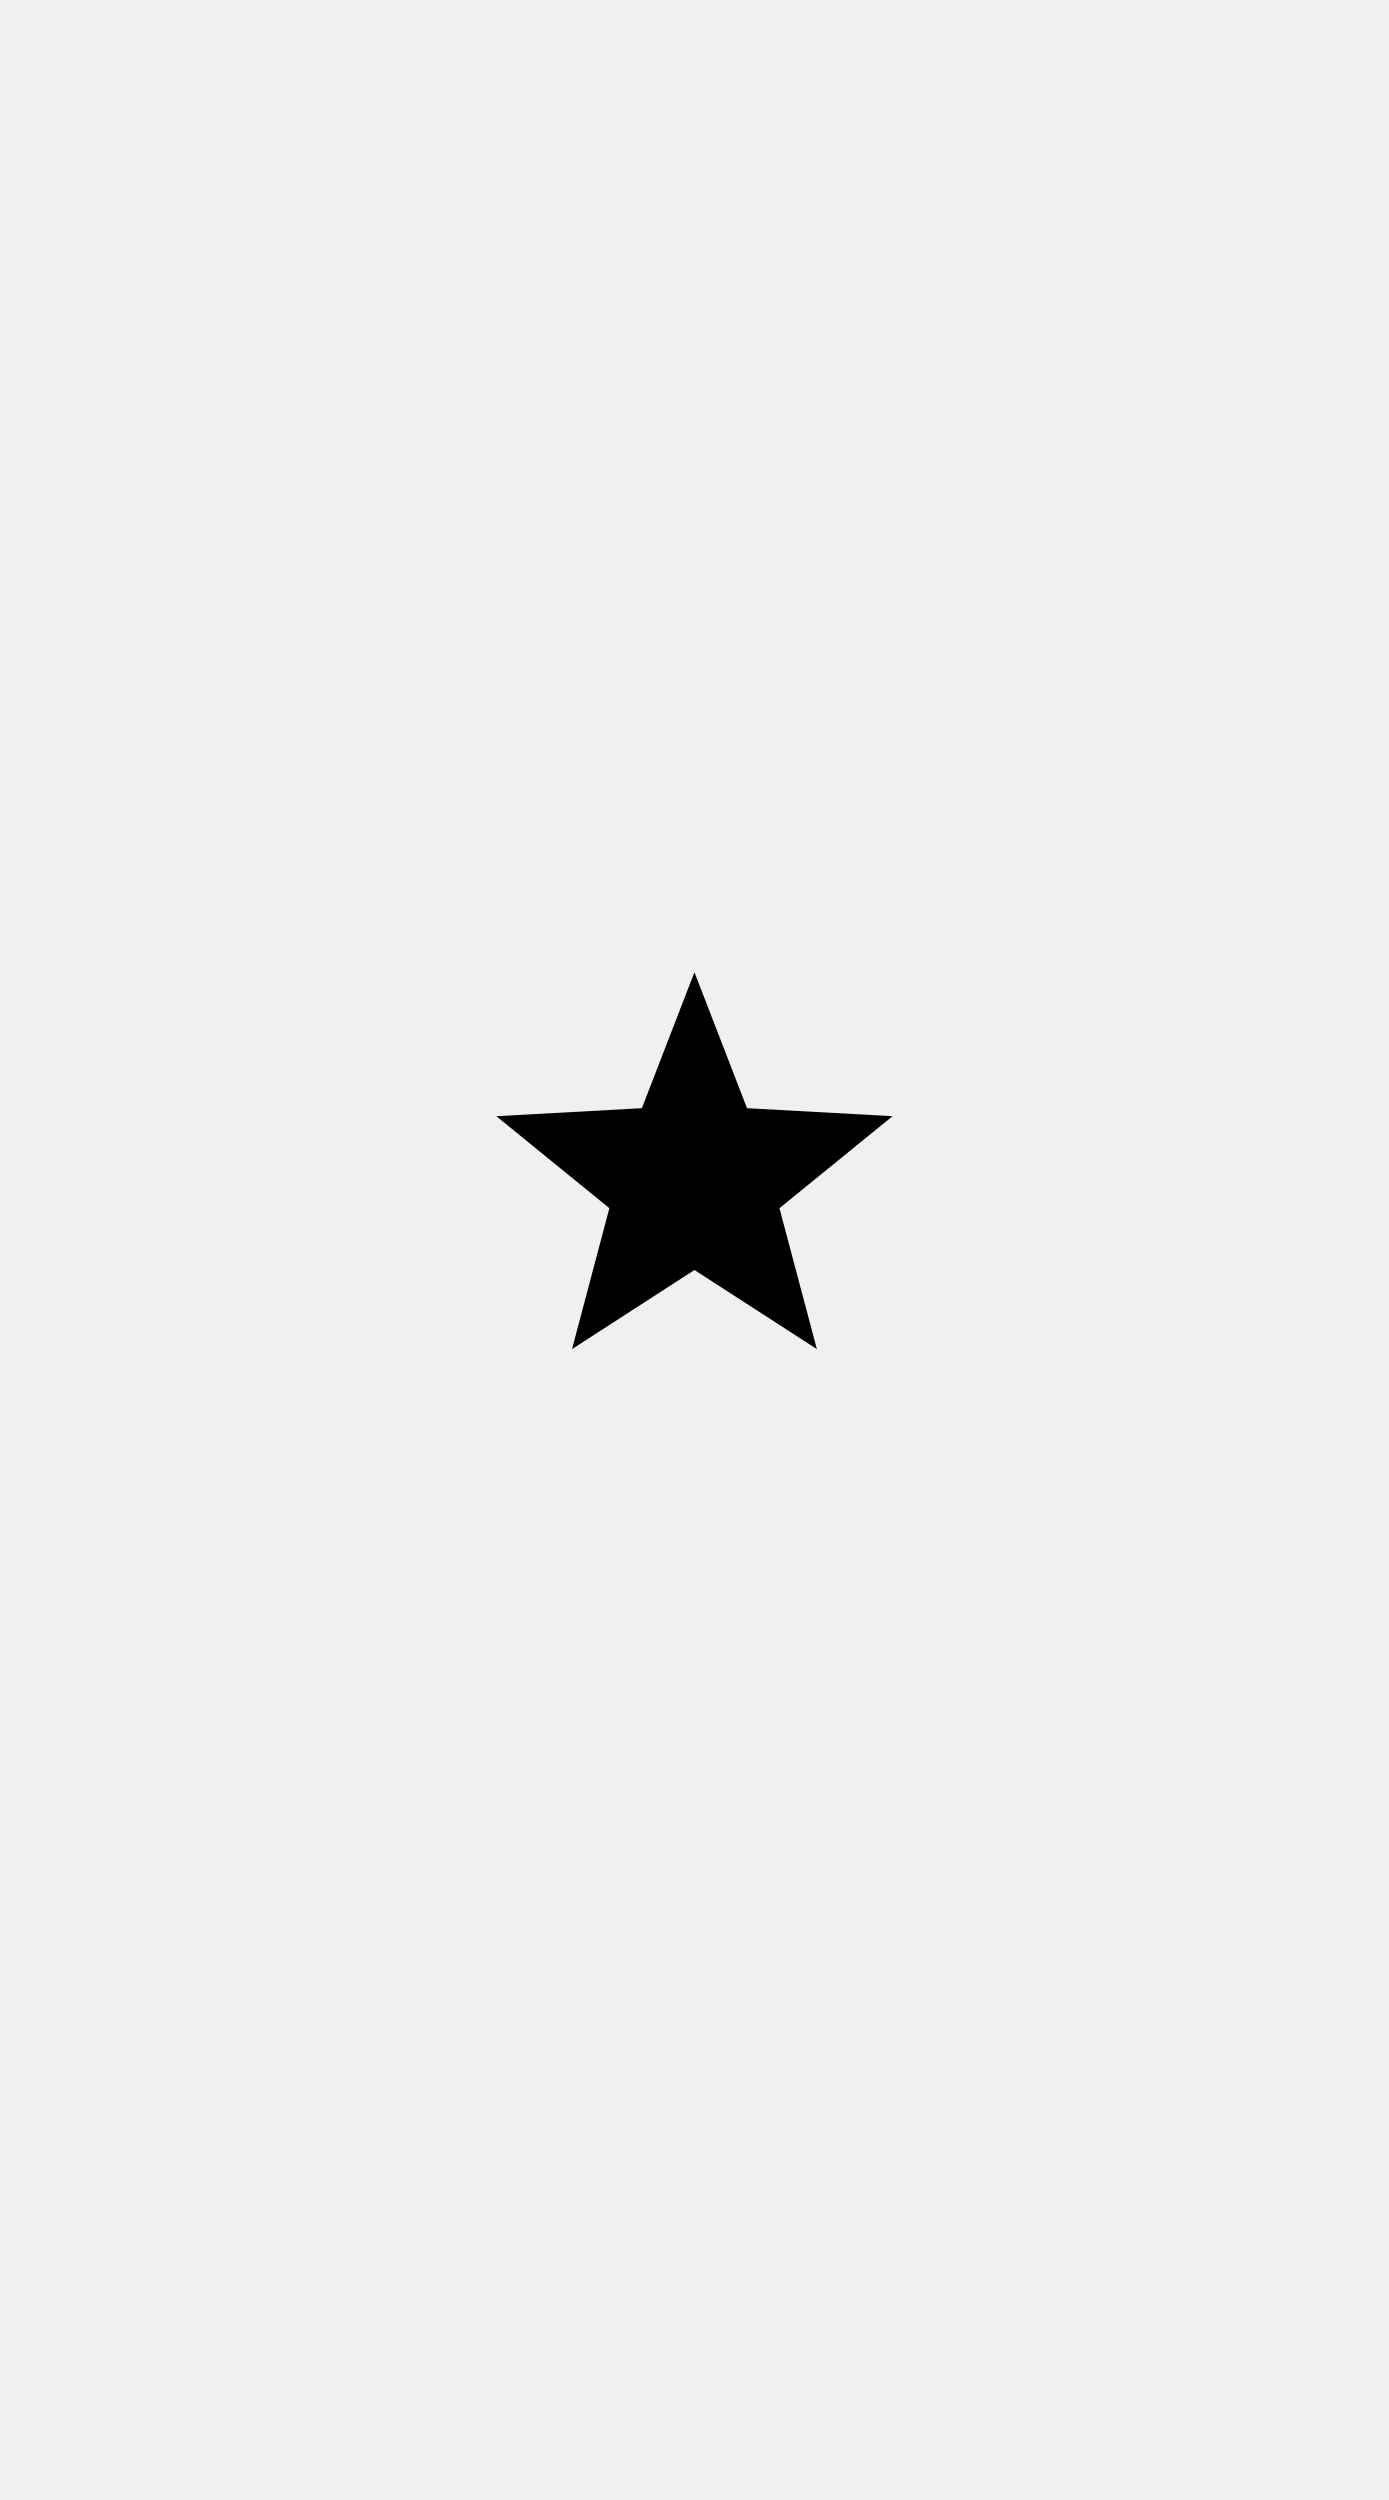
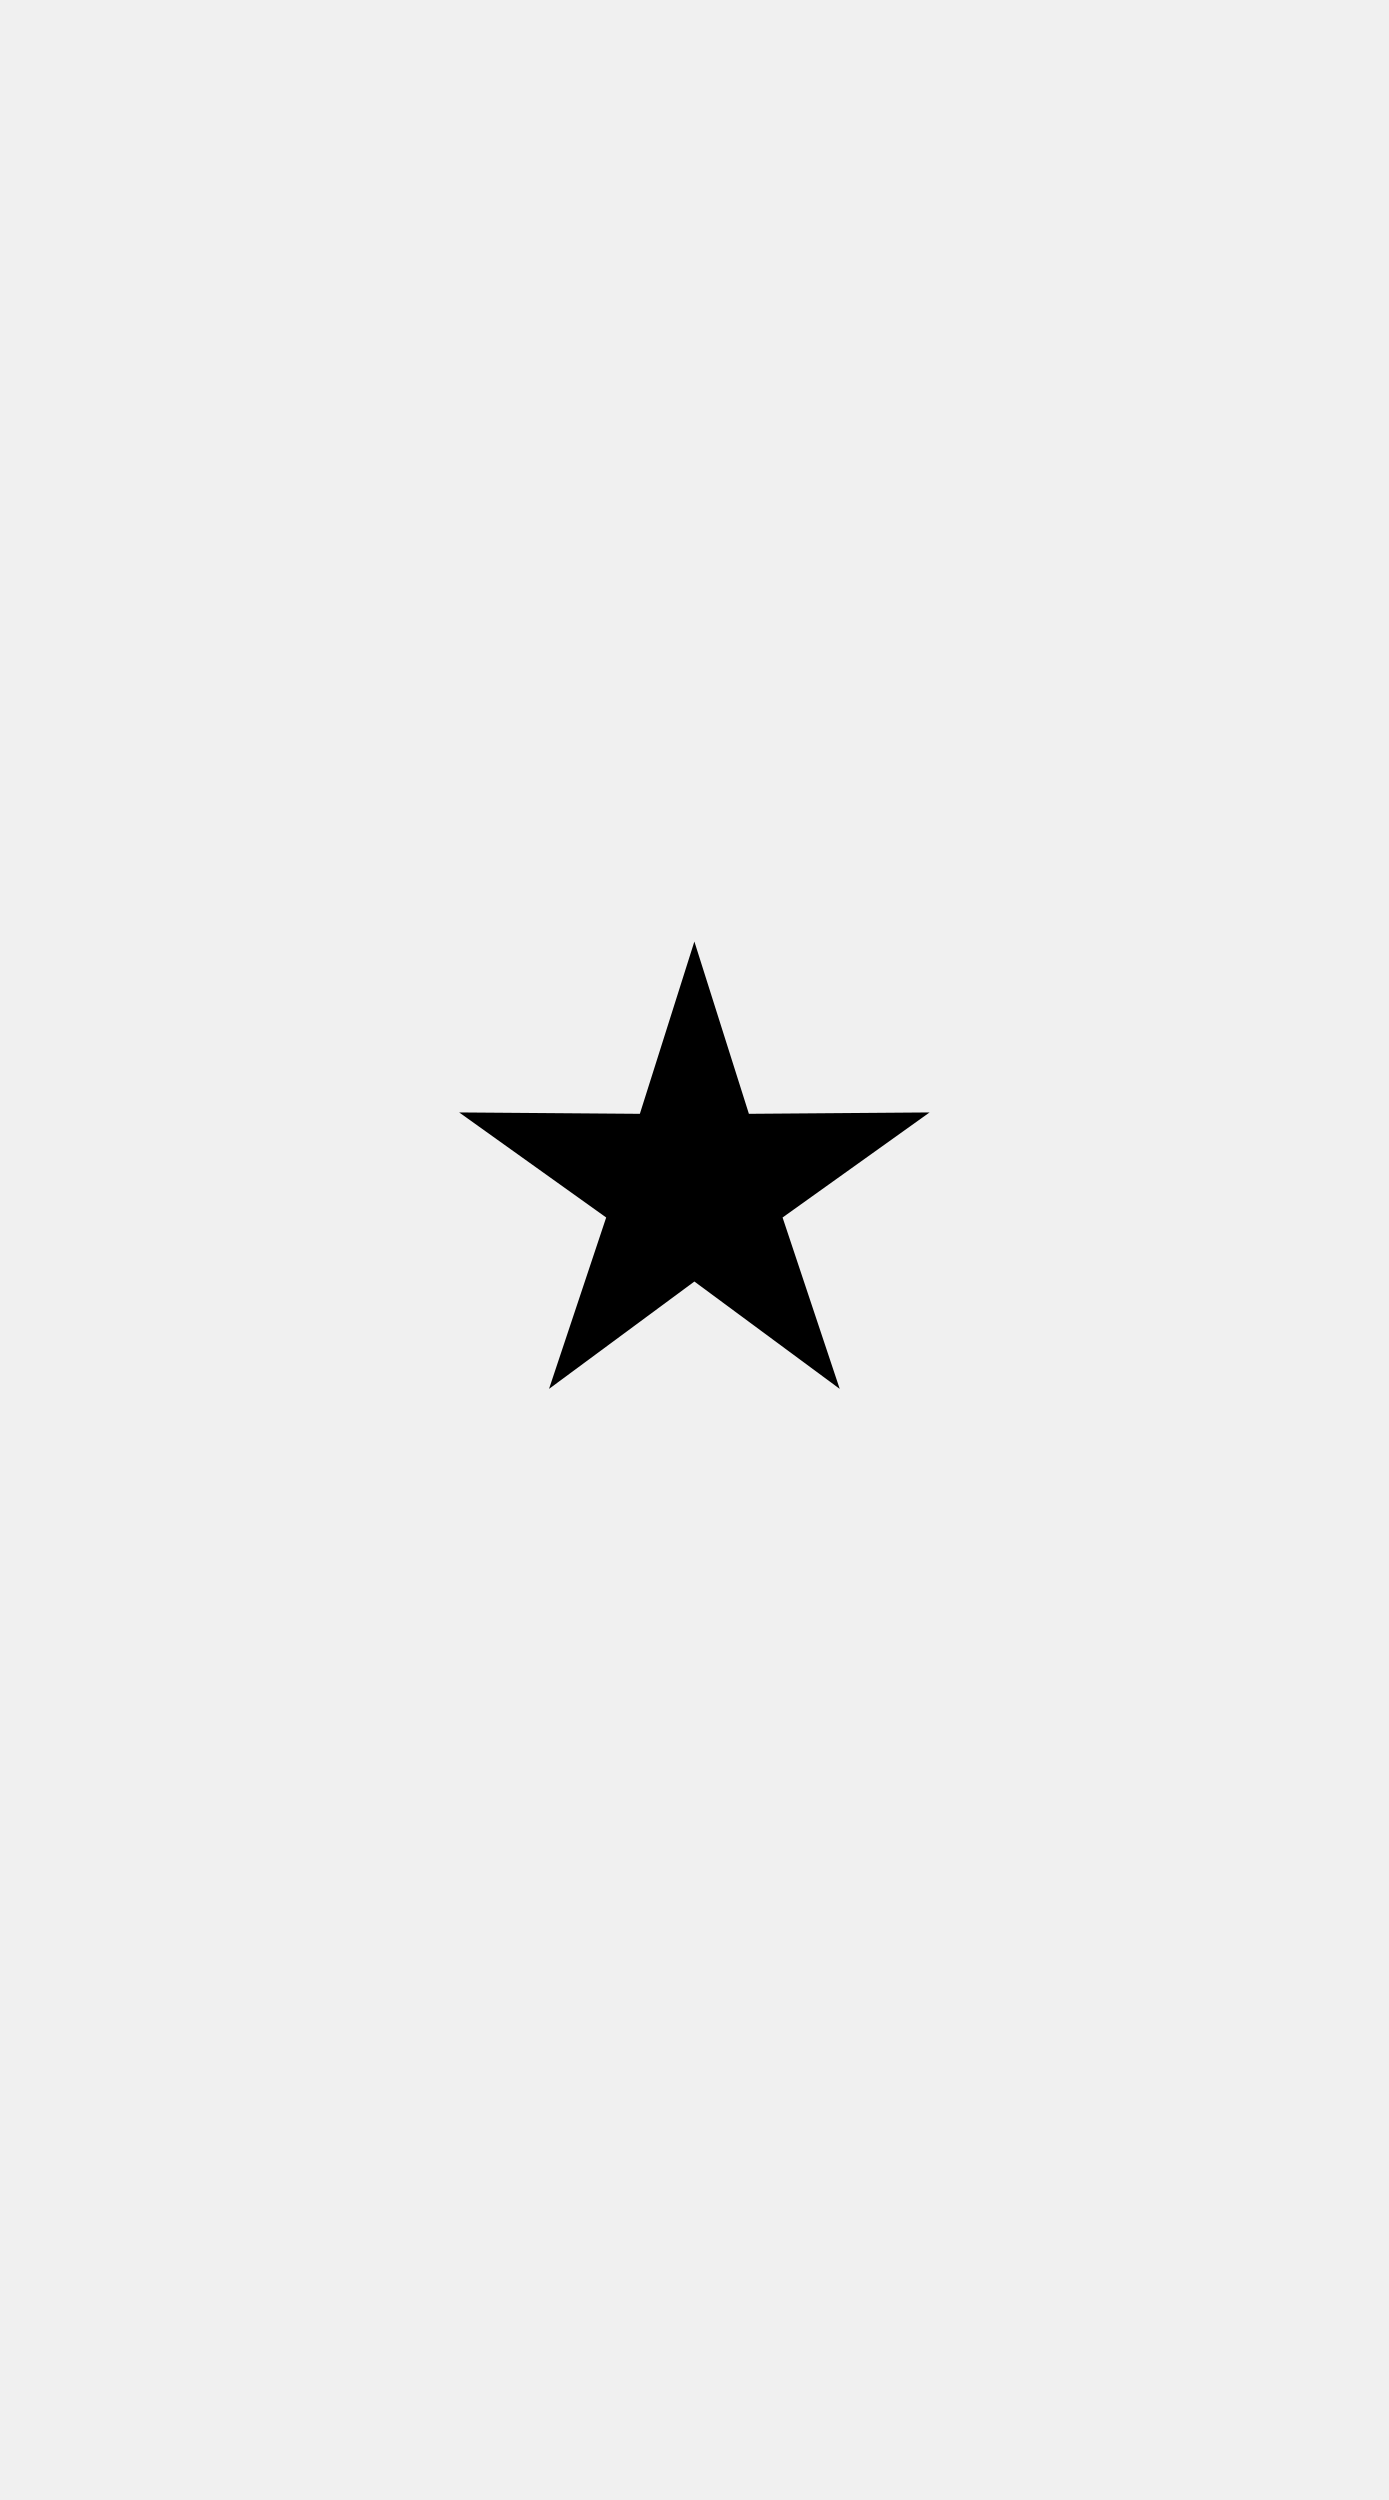
<svg xmlns="http://www.w3.org/2000/svg" id="svg2" version="1.1" width="20" height="36" viewBox="0 0 20 36">
  <defs id="defs6" />
-   <path style="opacity:1;fill:#000000;fill-opacity:1;stroke:none;stroke-width:0;stroke-linecap:butt;stroke-miterlimit:4;stroke-dasharray:none;stroke-opacity:1" id="path3350" d="m 10,14 0.757,1.958 2.096,0.115 -1.629,1.325 0.539,2.029 L 10,18.288 8.237,19.427 8.775,17.398 7.147,16.073 9.243,15.958 Z" />
+   <path style="fill:#000000;fill-opacity:1;stroke:#ffffff;stroke-width:0;stroke-miterlimit:4;stroke-dasharray:none;stroke-opacity:1" id="path7814" d="m 9.999,13.558 0.785,2.481 2.602,-0.02 -2.117,1.513 0.823,2.468 -2.093,-1.546 -2.093,1.546 0.823,-2.468 -2.117,-1.513 2.602,0.02 z" />
</svg>
